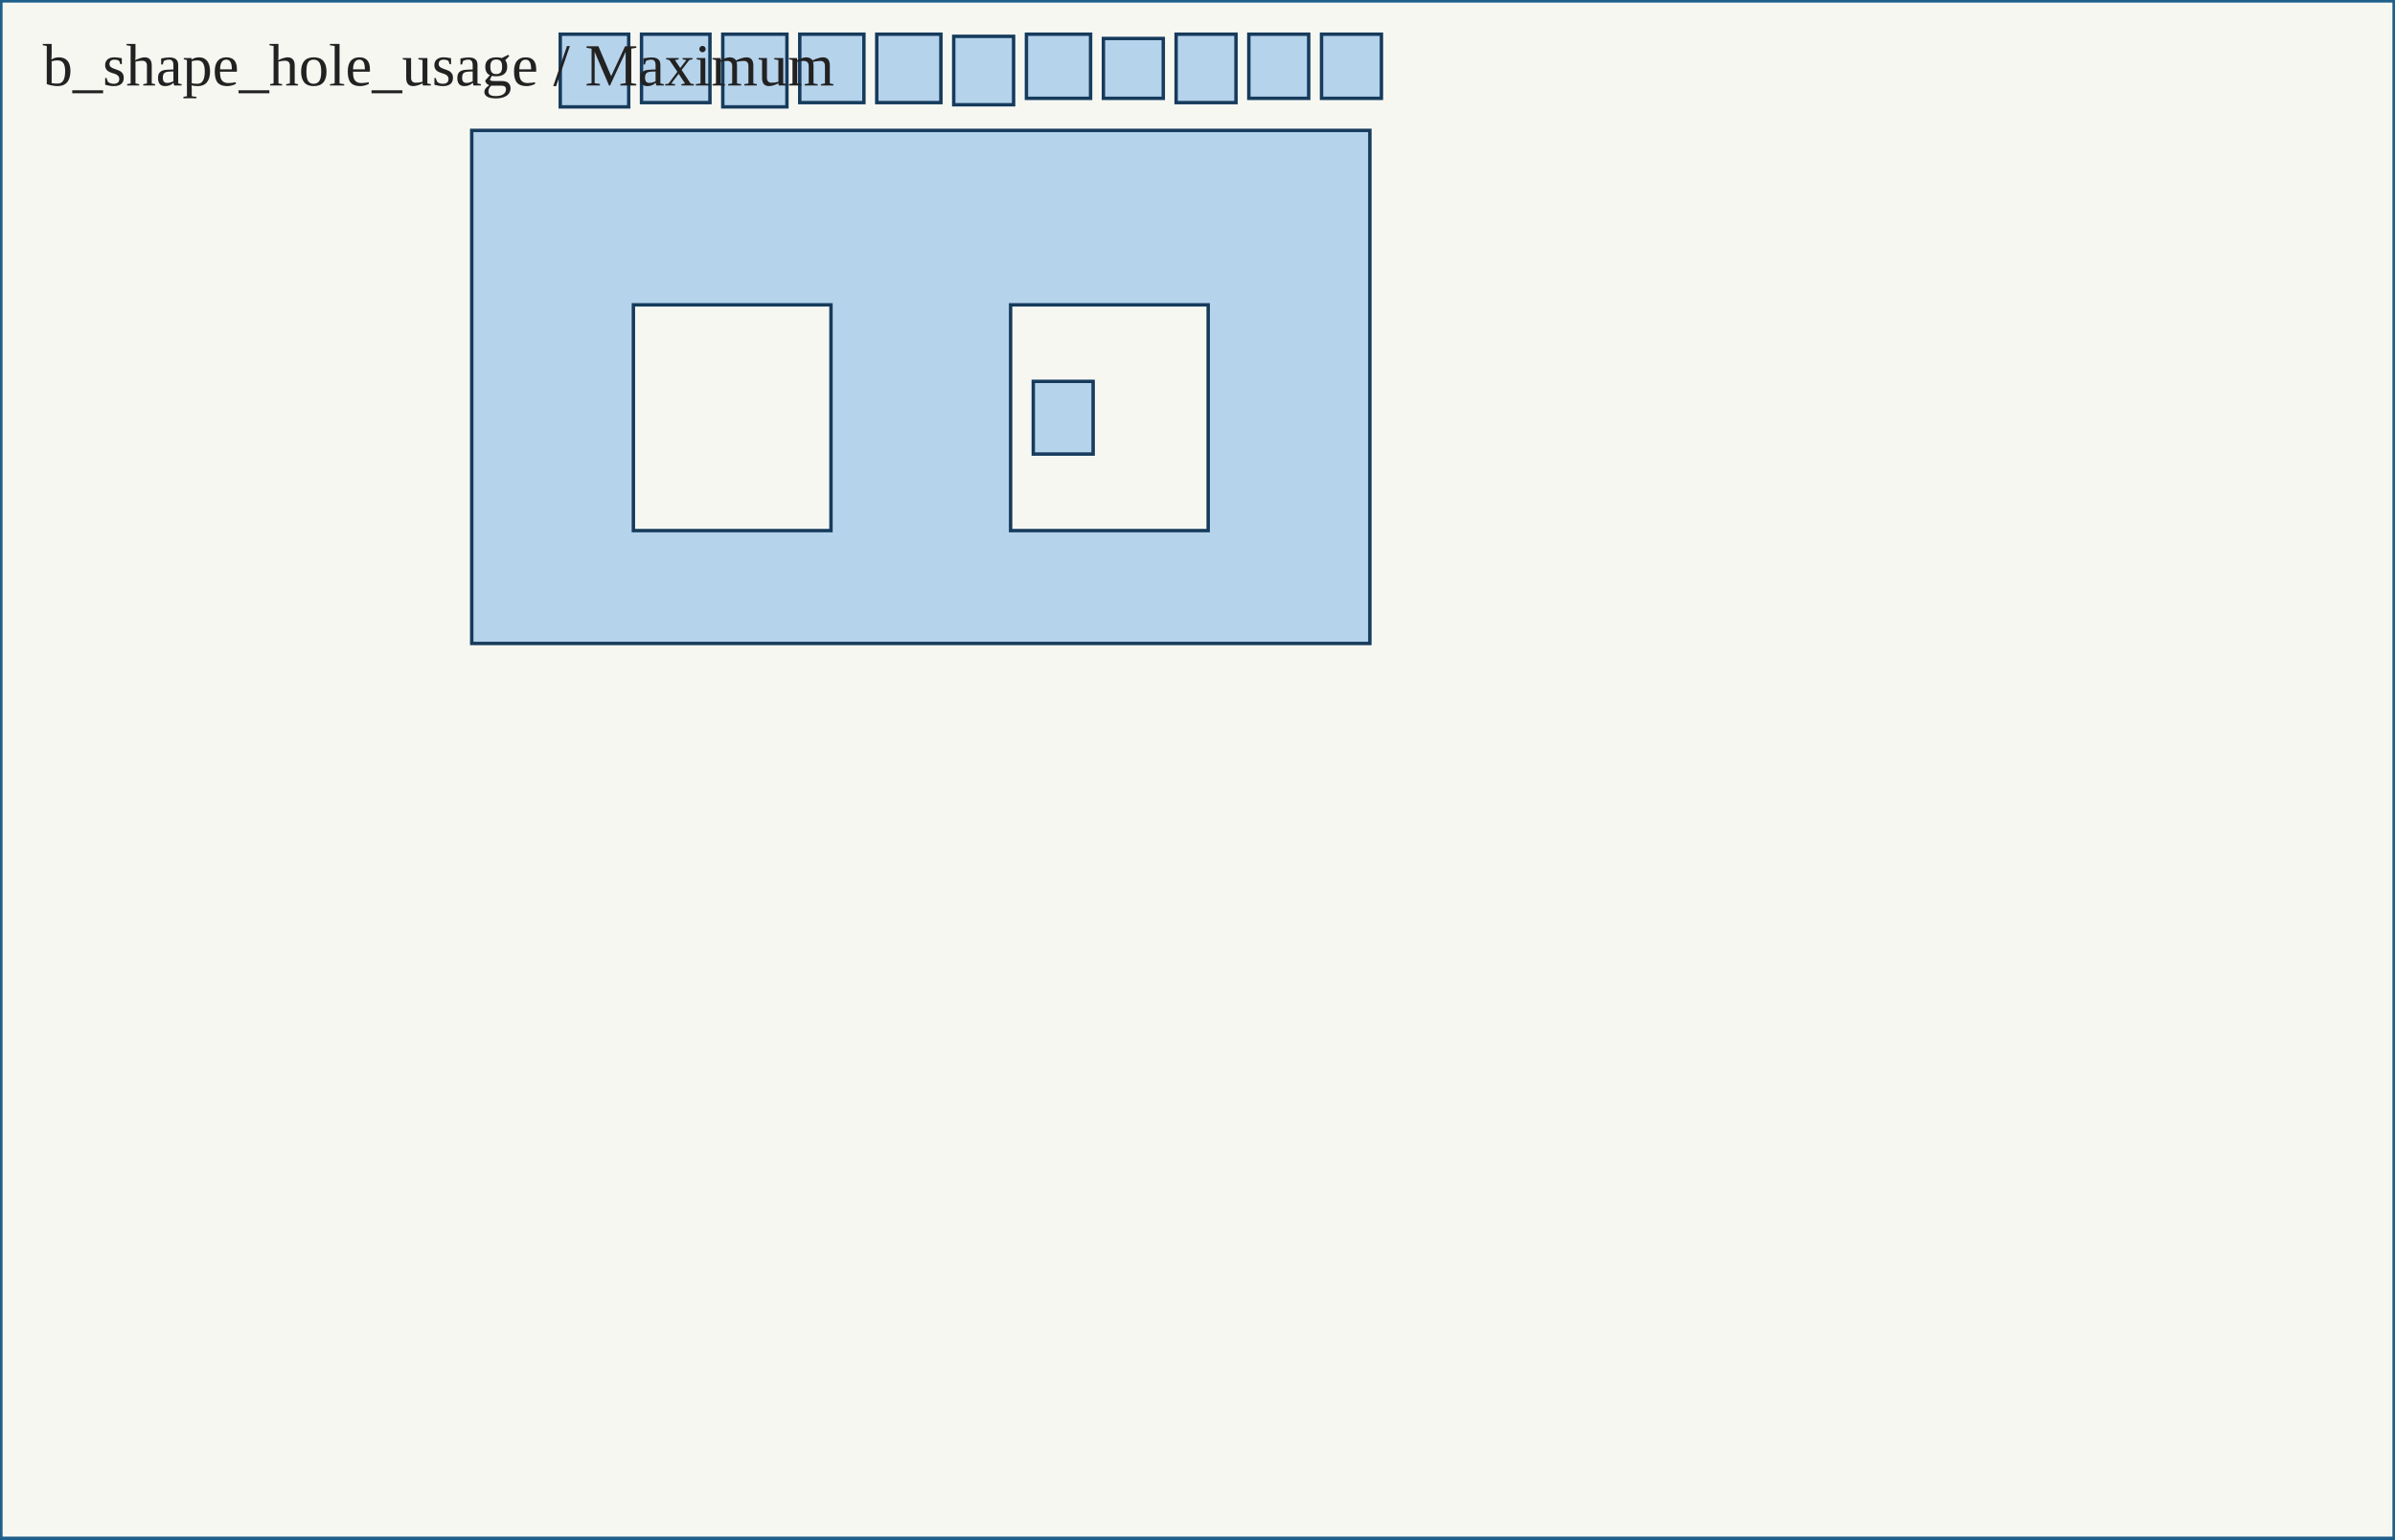
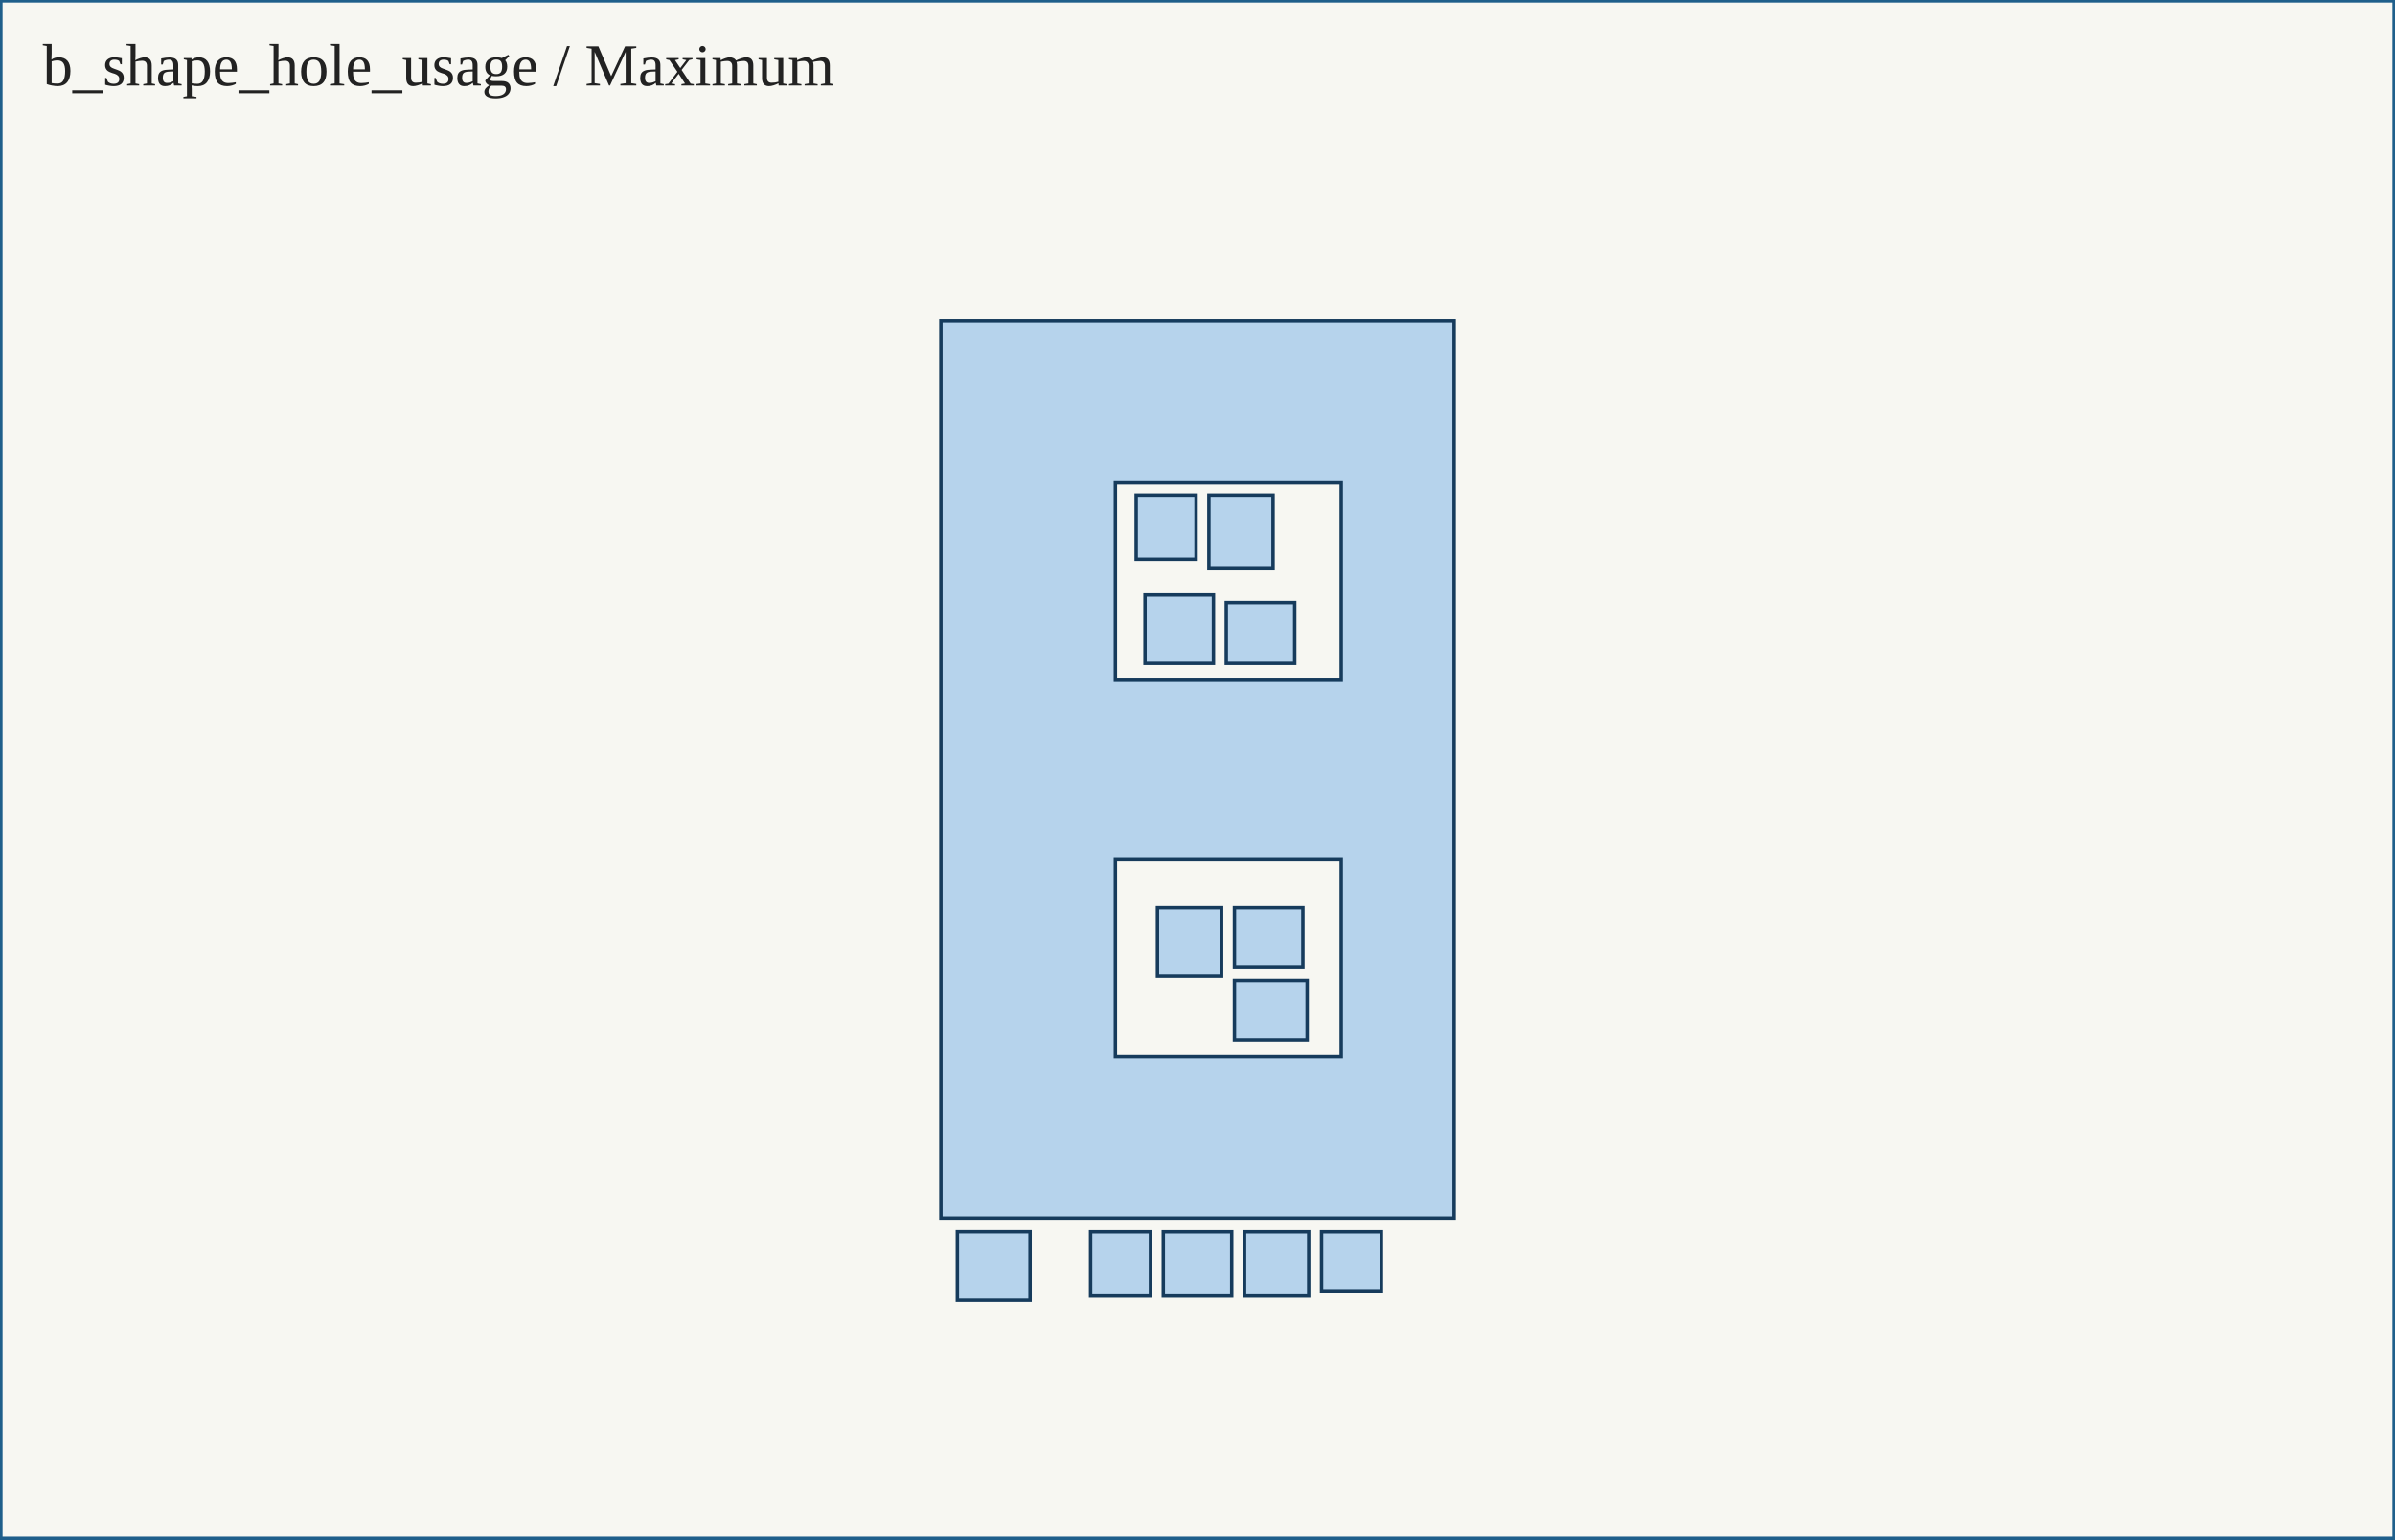
<svg xmlns="http://www.w3.org/2000/svg" width="560.000" height="360.000" viewBox="0 0 560.000 360.000">
  <rect x="0" y="0" width="560.000" height="360.000" fill="#f7f7f2" />
  <g fill="none" stroke="#2a2a2a" stroke-width="1.2">
    <path d="M 0.000 0.000 L 560.000 0.000 L 560.000 360.000 L 0.000 360.000 L 0.000 0.000 Z" stroke="#1f5f8b" />
  </g>
  <g fill="#86b8e7" fill-opacity="0.58" stroke="#163b5c" stroke-width="0.8">
    <g id="part-0">
-       <path d="M 320.300 30.500 L 320.300 150.500 L 110.300 150.500 L 110.300 30.500 L 320.300 30.500 Z" />
-       <path d="M 282.500 71.300 L 236.300 71.300 L 236.300 124.100 L 282.500 124.100 L 282.500 71.300 Z" fill="#f7f7f2" fill-opacity="1" stroke="#163b5c" />
-       <path d="M 194.300 71.300 L 148.100 71.300 L 148.100 124.100 L 194.300 124.100 L 194.300 71.300 Z" fill="#f7f7f2" fill-opacity="1" stroke="#163b5c" />
+       <path d="M 220.000 75.000 L 340.000 75.000 L 340.000 285.000 L 220.000 285.000 L 220.000 75.000 Z" />
+       <path d="M 260.800 112.800 L 260.800 159.000 L 313.600 159.000 L 313.600 112.800 L 260.800 112.800 Z" fill="#f7f7f2" fill-opacity="1" stroke="#163b5c" />
+       <path d="M 260.800 201.000 L 260.800 247.200 L 313.600 247.200 L 313.600 201.000 L 260.800 201.000 Z" fill="#f7f7f2" fill-opacity="1" stroke="#163b5c" />
    </g>
    <g id="part-1">
-       <path d="M 292.000 8.000 L 306.000 8.000 L 306.000 23.000 L 292.000 23.000 L 292.000 8.000 Z" />
+       <path d="M 265.664 115.890 L 279.664 115.890 L 279.664 130.890 L 265.664 130.890 L 265.664 115.890 Z" />
    </g>
    <g id="part-2">
-       <path d="M 187.000 8.000 L 202.000 8.000 L 202.000 24.000 L 187.000 24.000 L 187.000 8.000 Z" />
+       <path d="M 270.638 212.270 L 285.638 212.270 L 285.638 228.270 L 270.638 228.270 L 270.638 212.270 Z" />
    </g>
    <g id="part-3">
-       <path d="M 237.000 24.500 L 237.000 8.500 L 223.000 8.500 L 223.000 24.500 L 237.000 24.500 Z" />
+       <path d="M 288.638 212.270 L 304.638 212.270 L 304.638 226.270 L 288.638 226.270 L 288.638 212.270 Z" />
    </g>
    <g id="part-4">
-       <path d="M 184.000 8.000 L 184.000 25.000 L 169.000 25.000 L 169.000 8.000 L 184.000 8.000 Z" />
+       <path d="M 297.664 115.890 L 297.664 132.890 L 282.664 132.890 L 282.664 115.890 L 297.664 115.890 Z" />
    </g>
    <g id="part-5">
-       <path d="M 275.000 8.000 L 289.000 8.000 L 289.000 24.000 L 275.000 24.000 L 275.000 8.000 Z" />
+       <path d="M 302.729 141.042 L 302.729 155.042 L 286.729 155.042 L 286.729 141.042 L 302.729 141.042 Z" />
    </g>
    <g id="part-6">
-       <path d="M 323.000 8.000 L 323.000 23.000 L 309.000 23.000 L 309.000 8.000 L 323.000 8.000 Z" />
+       <path d="M 269.000 288.000 L 269.000 303.000 L 255.000 303.000 L 255.000 288.000 L 269.000 288.000 Z" />
    </g>
    <g id="part-7">
-       <path d="M 220.000 8.000 L 220.000 24.000 L 205.000 24.000 L 205.000 8.000 L 220.000 8.000 Z" />
+       <path d="M 272.000 288.000 L 288.000 288.000 L 288.000 303.000 L 272.000 303.000 L 272.000 288.000 Z" />
    </g>
    <g id="part-8">
-       <path d="M 147.000 8.000 L 147.000 25.000 L 131.000 25.000 L 131.000 8.000 L 147.000 8.000 Z" />
+       <path d="M 223.850 287.990 L 240.850 287.990 L 240.850 303.990 L 223.850 303.990 L 223.850 287.990 Z" />
    </g>
    <g id="part-9">
-       <path d="M 258.000 9.000 L 272.000 9.000 L 272.000 23.000 L 258.000 23.000 L 258.000 9.000 Z" />
+       <path d="M 309.000 288.000 L 323.000 288.000 L 323.000 302.000 L 309.000 302.000 L 309.000 288.000 Z" />
    </g>
    <g id="part-10">
-       <path d="M 240.000 8.000 L 255.000 8.000 L 255.000 23.000 L 240.000 23.000 L 240.000 8.000 Z" />
+       <path d="M 291.000 288.000 L 306.000 288.000 L 306.000 303.000 L 291.000 303.000 L 291.000 288.000 Z" />
    </g>
    <g id="part-11">
-       <path d="M 150.000 24.000 L 150.000 8.000 L 166.000 8.000 L 166.000 24.000 L 150.000 24.000 Z" />
+       <path d="M 267.729 139.042 L 283.729 139.042 L 283.729 155.042 L 267.729 155.042 L 267.729 139.042 Z" />
    </g>
    <g id="part-12">
-       <path d="M 255.600 89.200 L 255.600 106.200 L 241.600 106.200 L 241.600 89.200 L 255.600 89.200 Z" />
+       <path d="M 288.638 229.270 L 305.638 229.270 L 305.638 243.270 L 288.638 243.270 L 288.638 229.270 Z" />
    </g>
  </g>
  <text x="10" y="20" font-size="14" fill="#222">b_shape_hole_usage / Maximum</text>
</svg>
